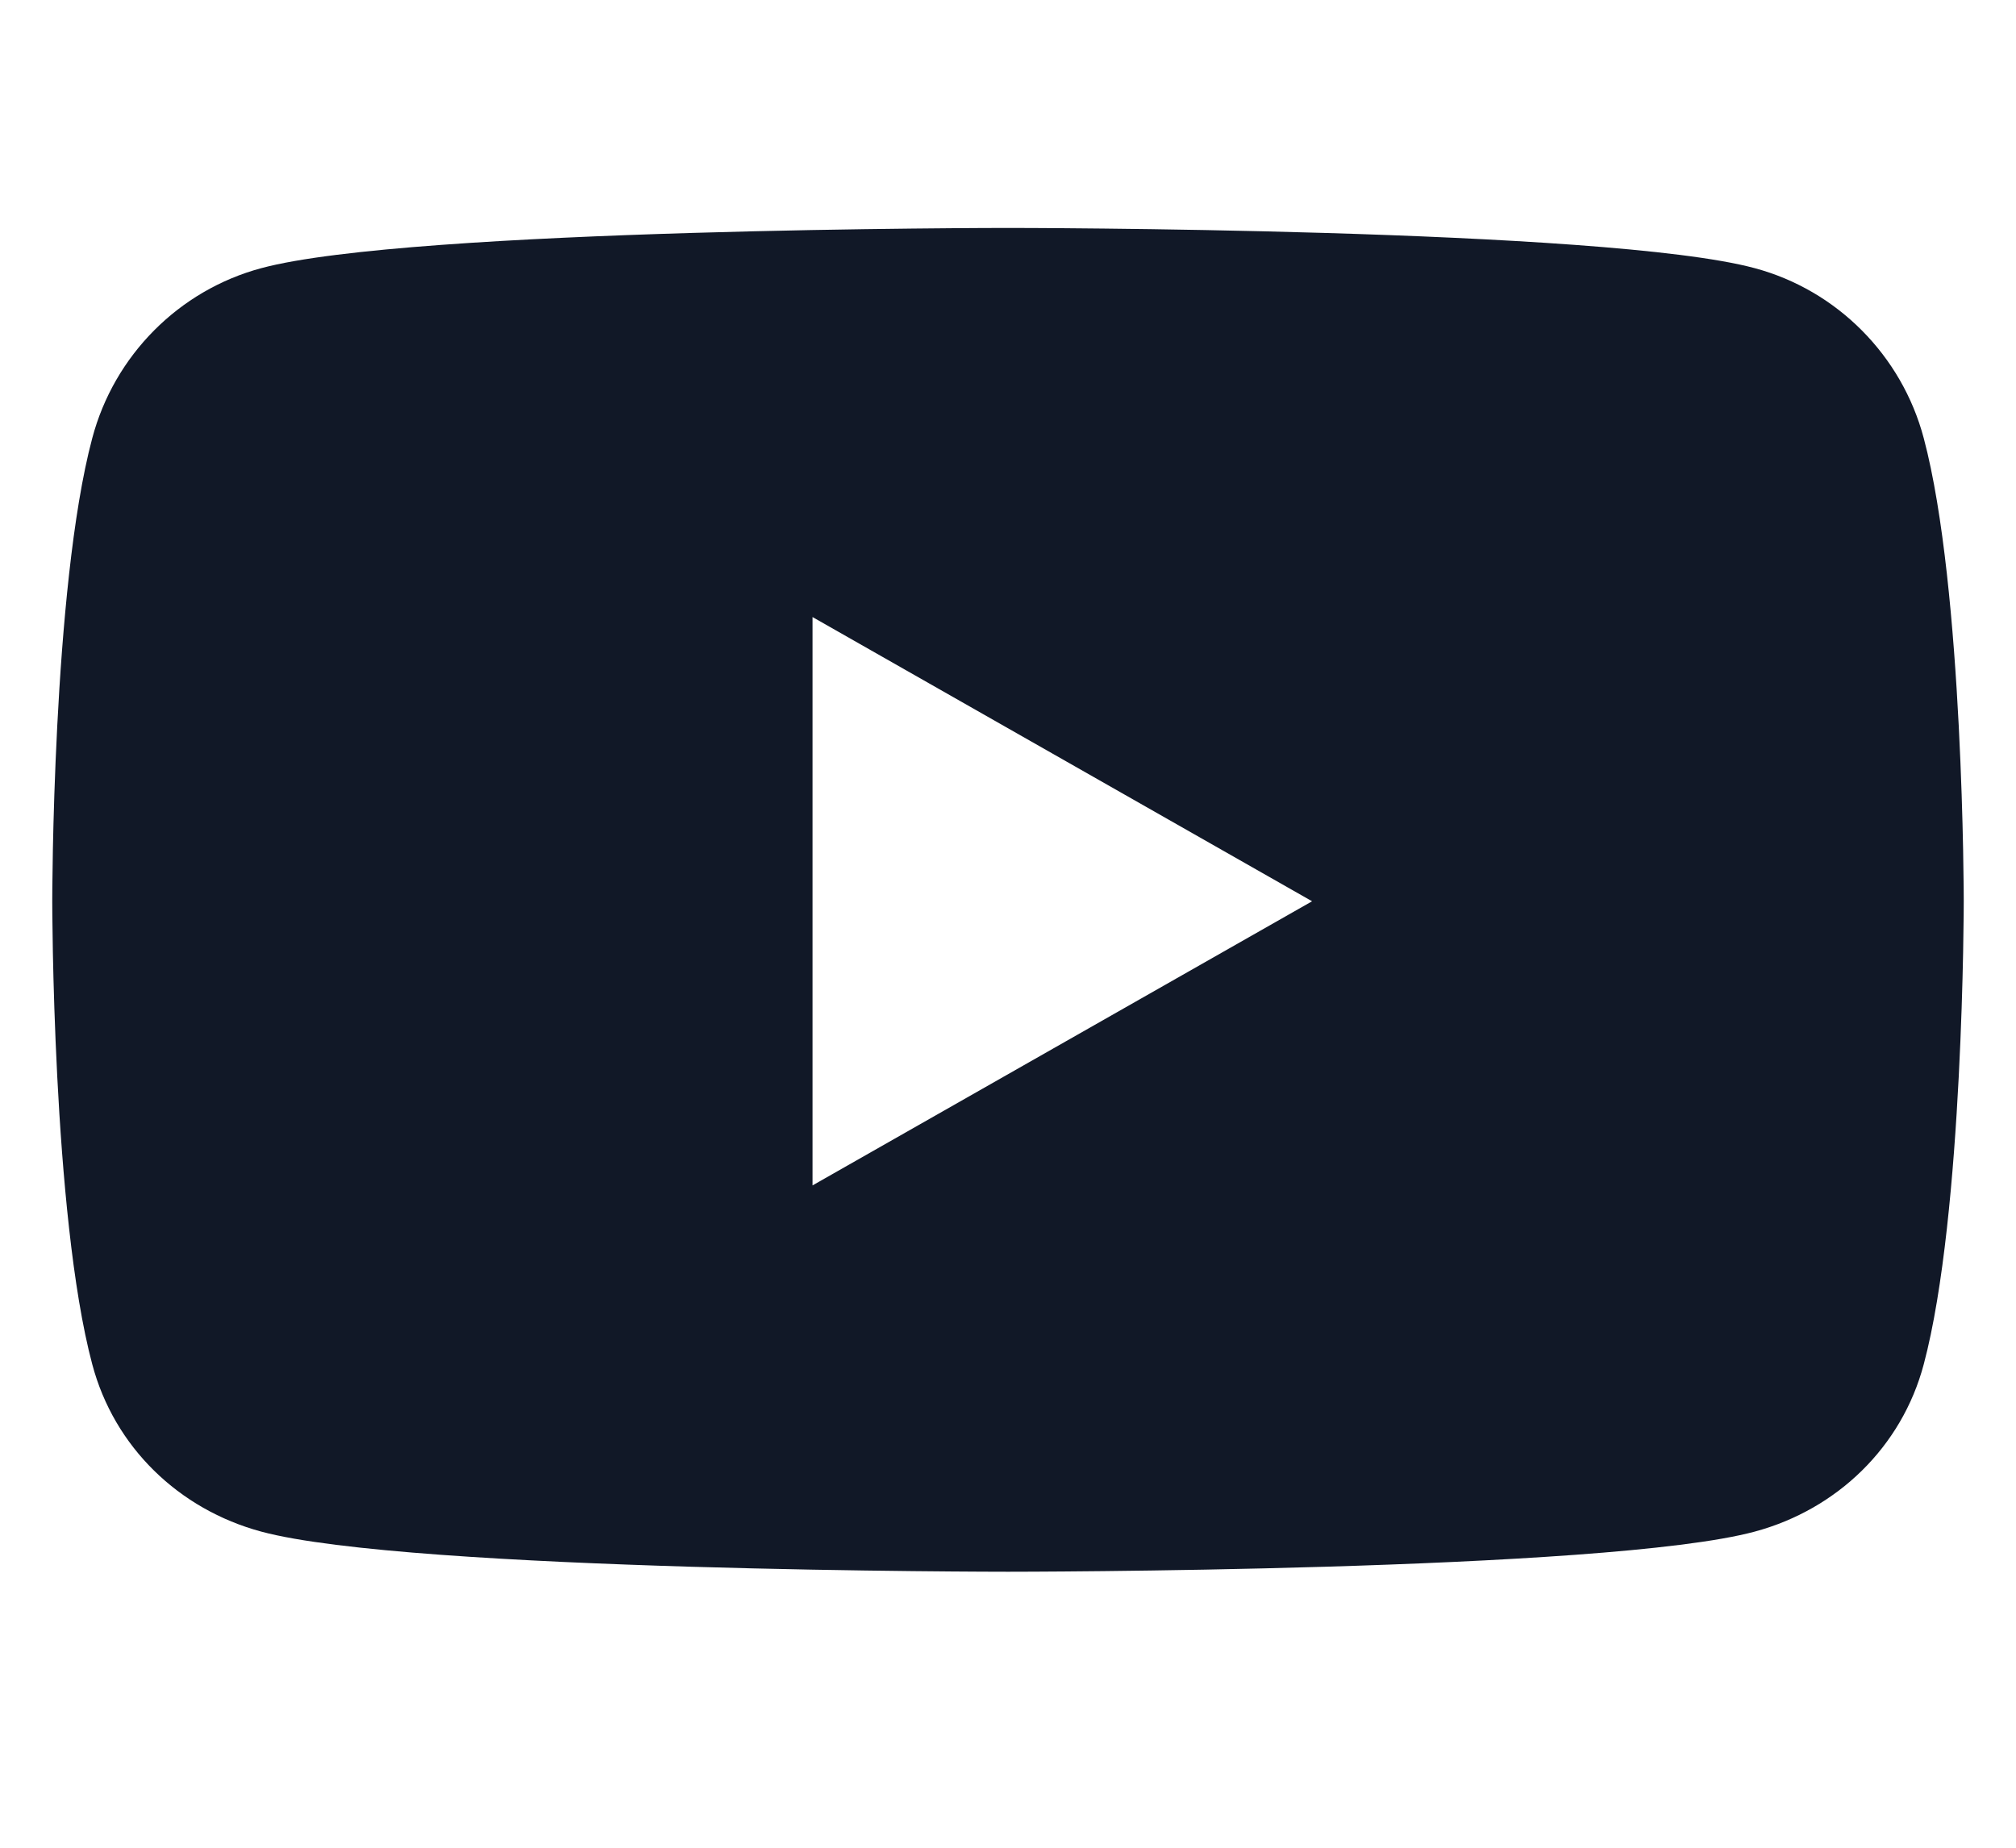
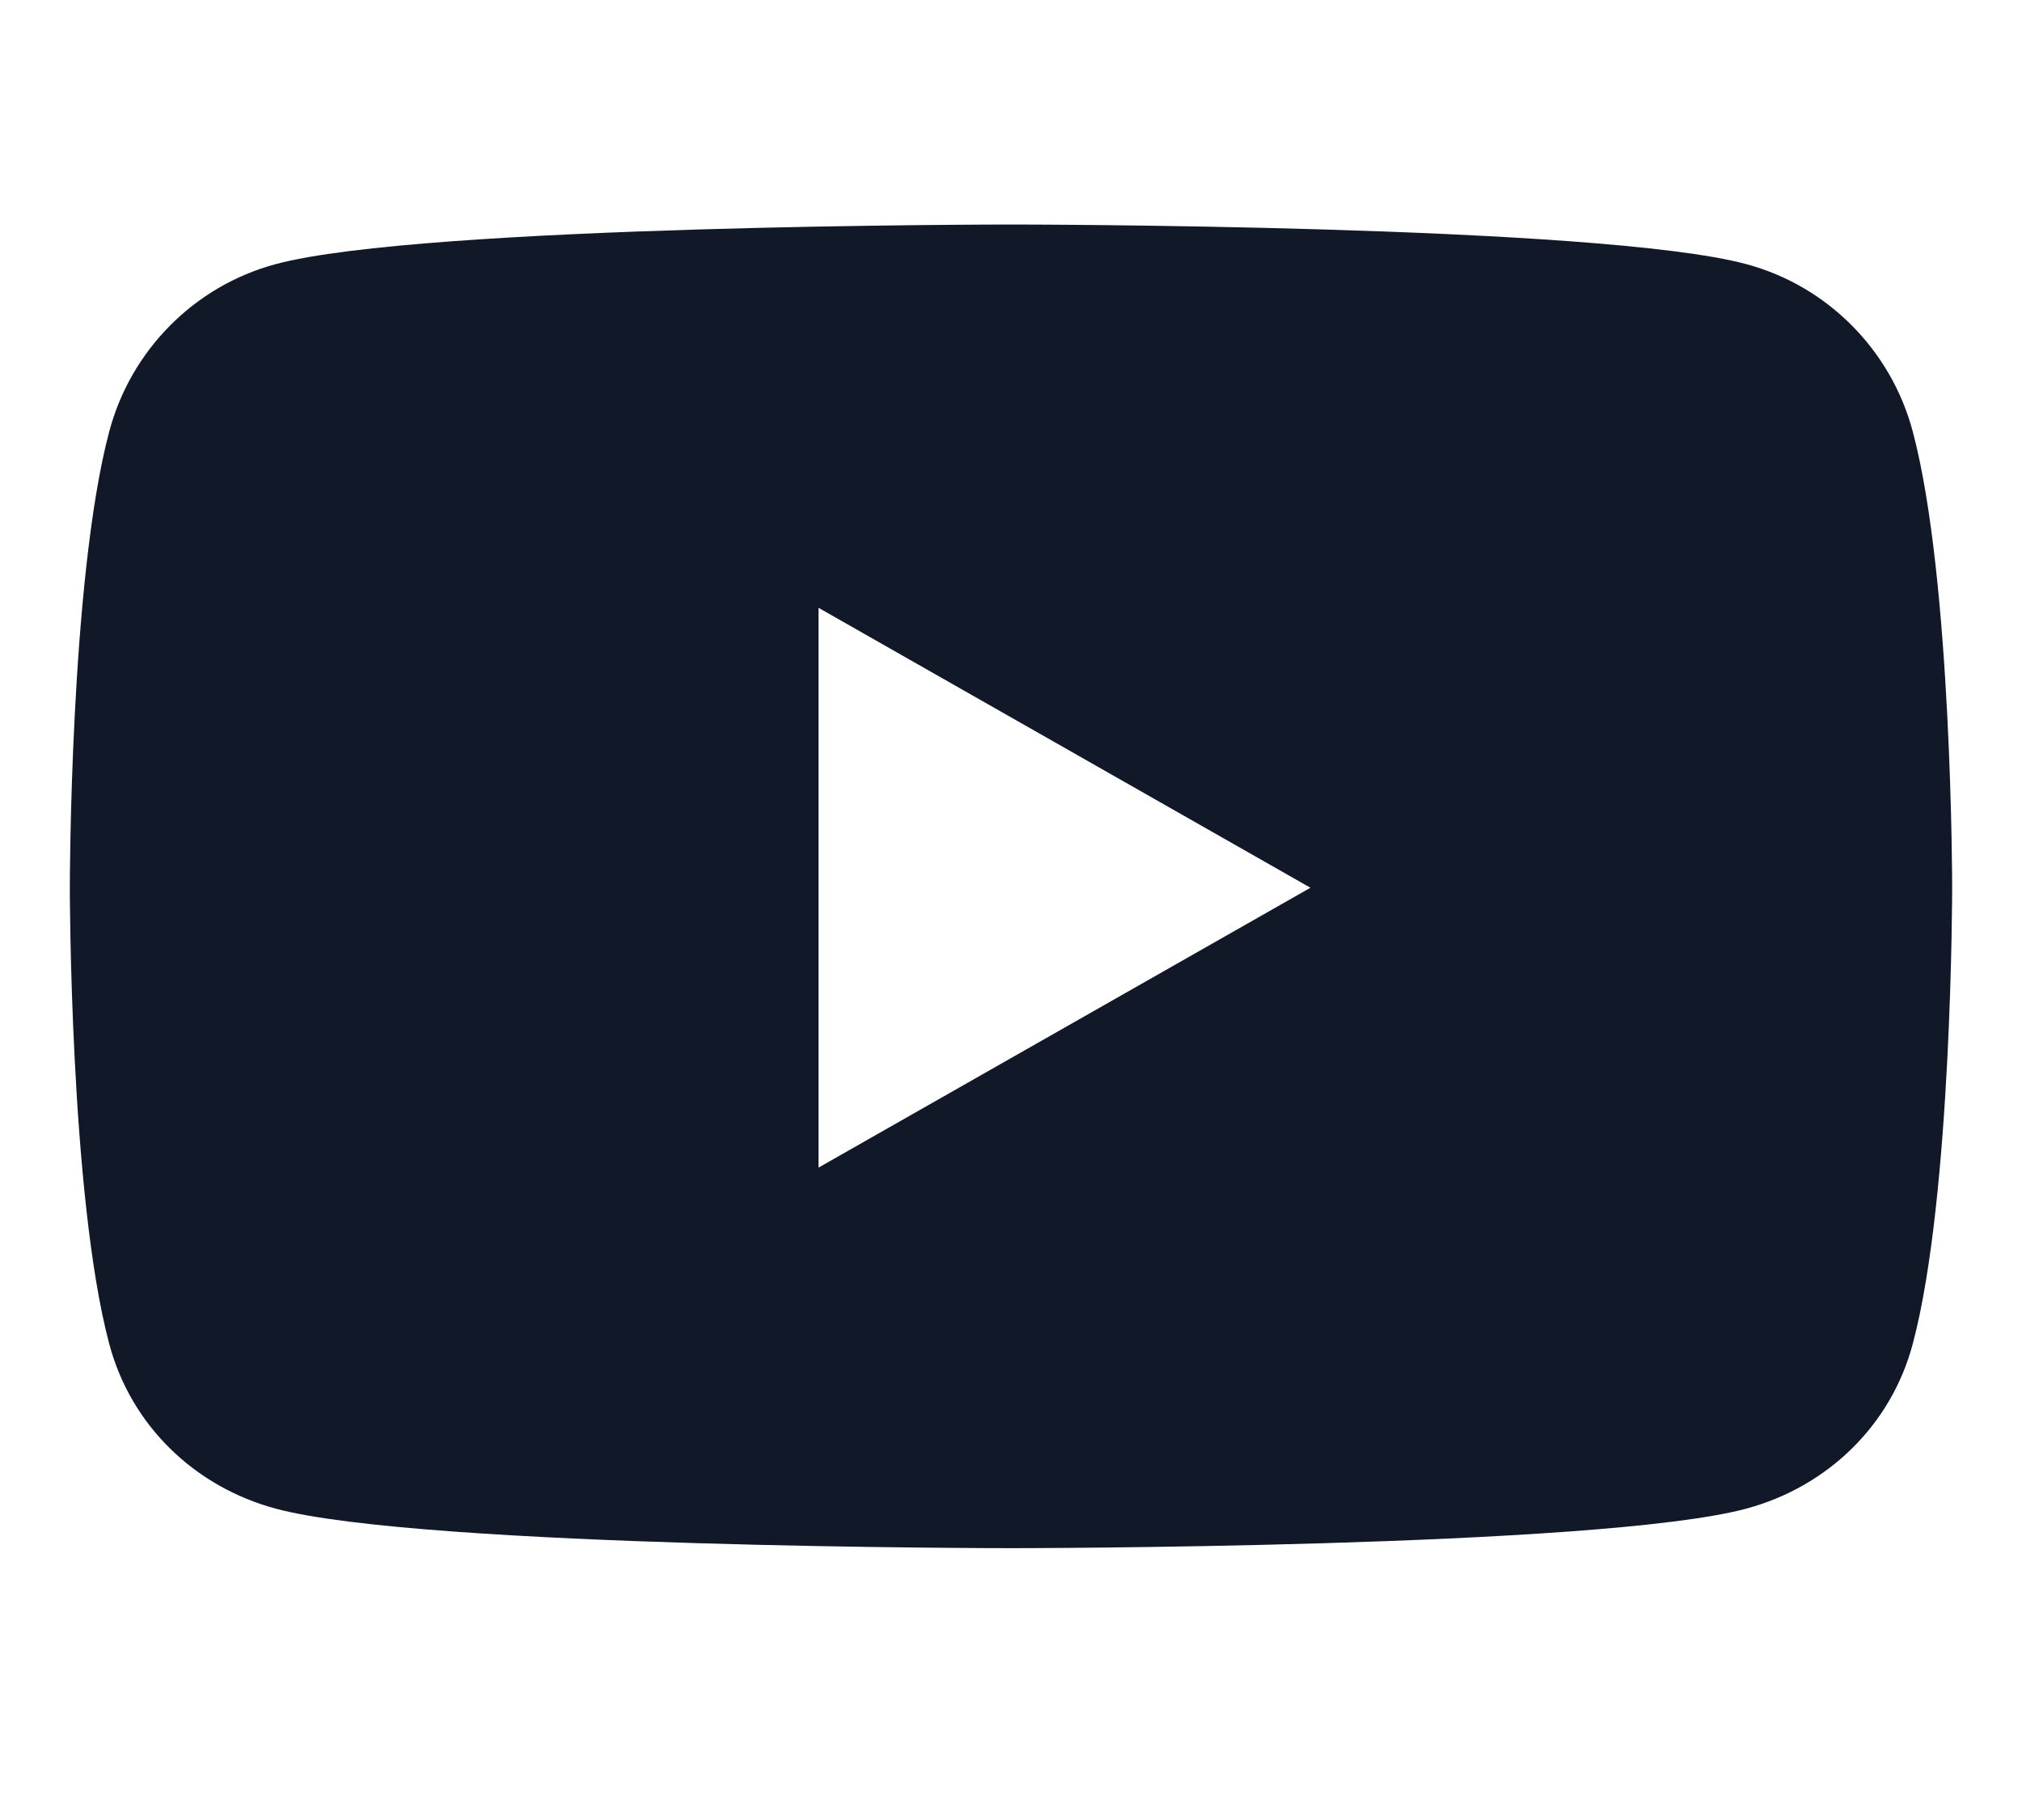
- <svg xmlns="http://www.w3.org/2000/svg" width="24" height="22" viewBox="0 0 24 22" fill="none">
+ <svg xmlns="http://www.w3.org/2000/svg" width="20" height="18" viewBox="0 0 24 22" className="iconx" fill="none">
  <path d="M22.902 5.218C22.641 4.232 21.869 3.456 20.89 3.193C19.116 2.714 12 2.714 12 2.714C12 2.714 4.884 2.714 3.11 3.193C2.13 3.456 1.359 4.232 1.098 5.218C0.622 7.004 0.622 10.73 0.622 10.73C0.622 10.73 0.622 14.457 1.098 16.243C1.359 17.229 2.13 17.972 3.11 18.236C4.884 18.714 12 18.714 12 18.714C12 18.714 19.116 18.714 20.89 18.236C21.869 17.972 22.641 17.229 22.902 16.243C23.378 14.457 23.378 10.73 23.378 10.73C23.378 10.73 23.378 7.004 22.902 5.218ZM9.673 14.114V7.347L15.62 10.731L9.673 14.114Z" fill="#111827" />
</svg>
